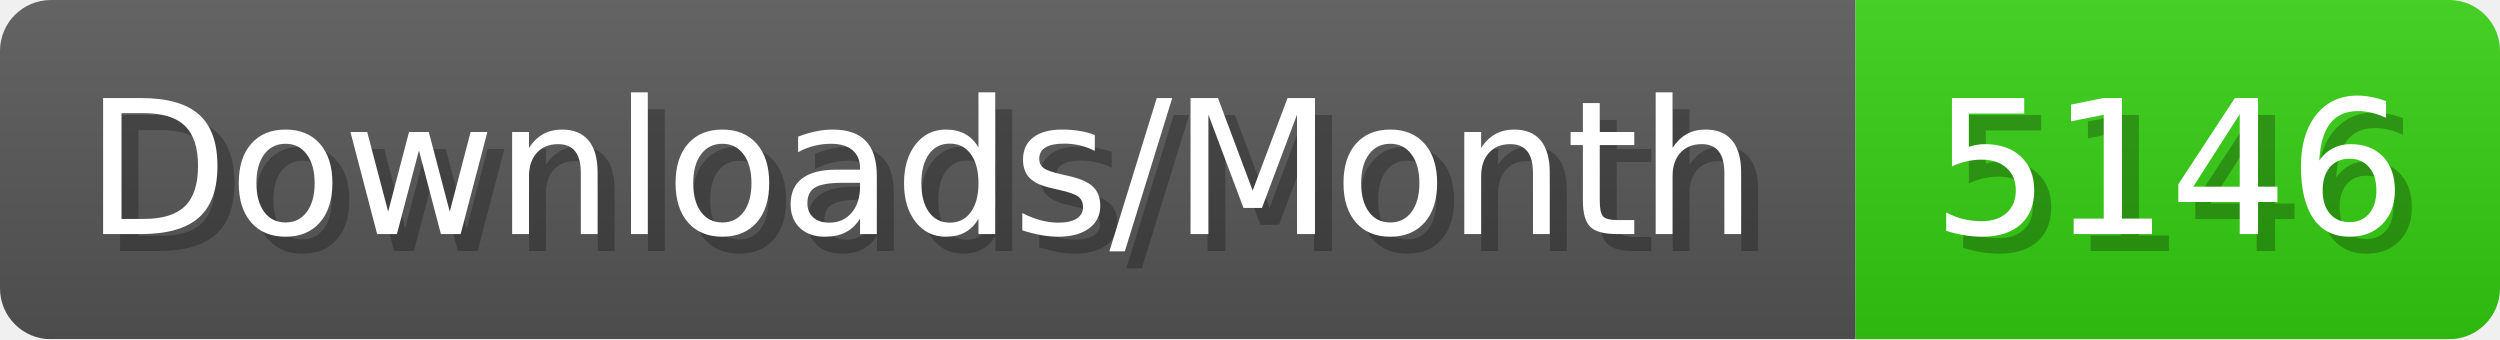
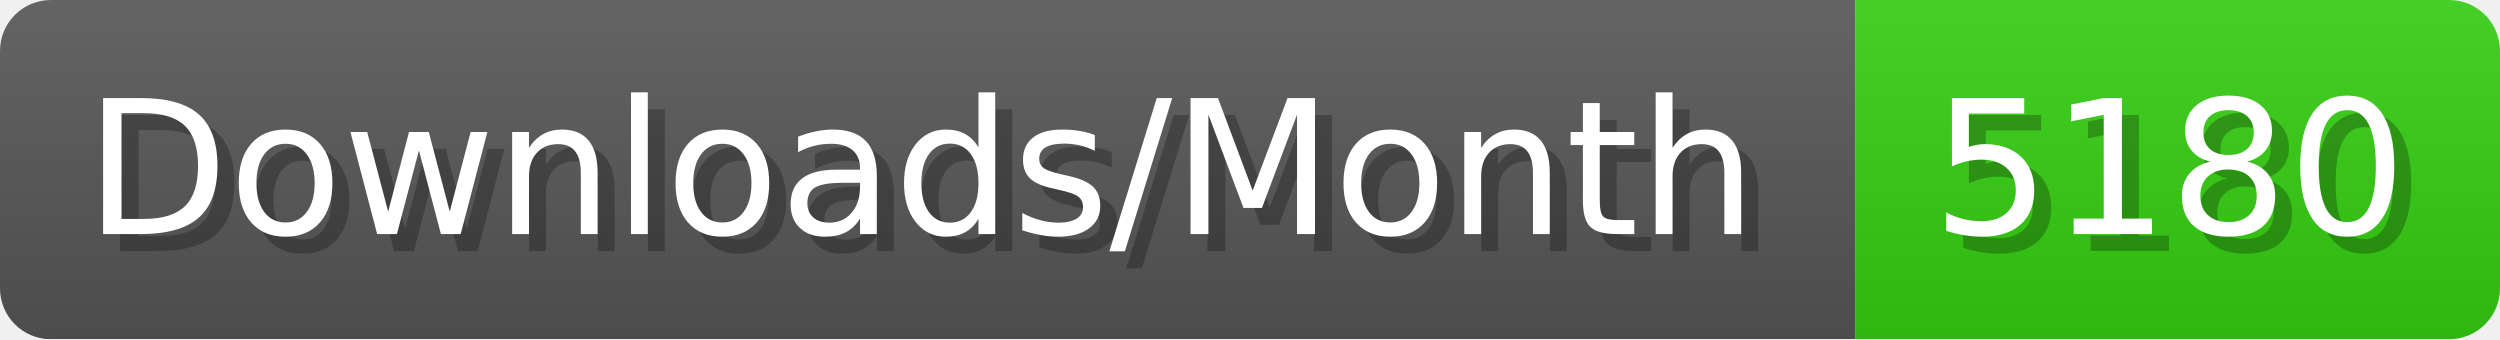
- <svg xmlns="http://www.w3.org/2000/svg" width="147.4" height="20" viewBox="0 0 1474 200" role="img" aria-label="Downloads/Month: 5146">
+ <svg xmlns="http://www.w3.org/2000/svg" width="147.4" height="20" viewBox="0 0 1474 200" role="img" aria-label="Downloads/Month: 5180">
  <linearGradient id="YlXUI" x2="0" y2="100%">
    <stop offset="0" stop-opacity=".1" stop-color="#EEE" />
    <stop offset="1" stop-opacity=".1" />
  </linearGradient>
  <mask id="JHhop">
    <rect width="1474" height="200" rx="30" fill="#FFF" />
  </mask>
  <g mask="url(#JHhop)">
    <rect width="1094" height="200" fill="#555" />
    <rect width="380" height="200" fill="#3C1" x="1094" />
    <rect width="1474" height="200" fill="url(#YlXUI)" />
  </g>
  <g aria-hidden="true" fill="#fff" text-anchor="start" font-family="Verdana,DejaVu Sans,sans-serif" font-size="110">
    <text x="60" y="148" textLength="994" fill="#000" opacity="0.25">Downloads/Month</text>
    <text x="50" y="138" textLength="994">Downloads/Month</text>
-     <text x="1149" y="148" textLength="280" fill="#000" opacity="0.25">5146</text>
-     <text x="1139" y="138" textLength="280">5146</text>
+     <text x="1149" y="148" textLength="280" fill="#000" opacity="0.25">5180</text>
+     <text x="1139" y="138" textLength="280">5180</text>
  </g>
</svg>
